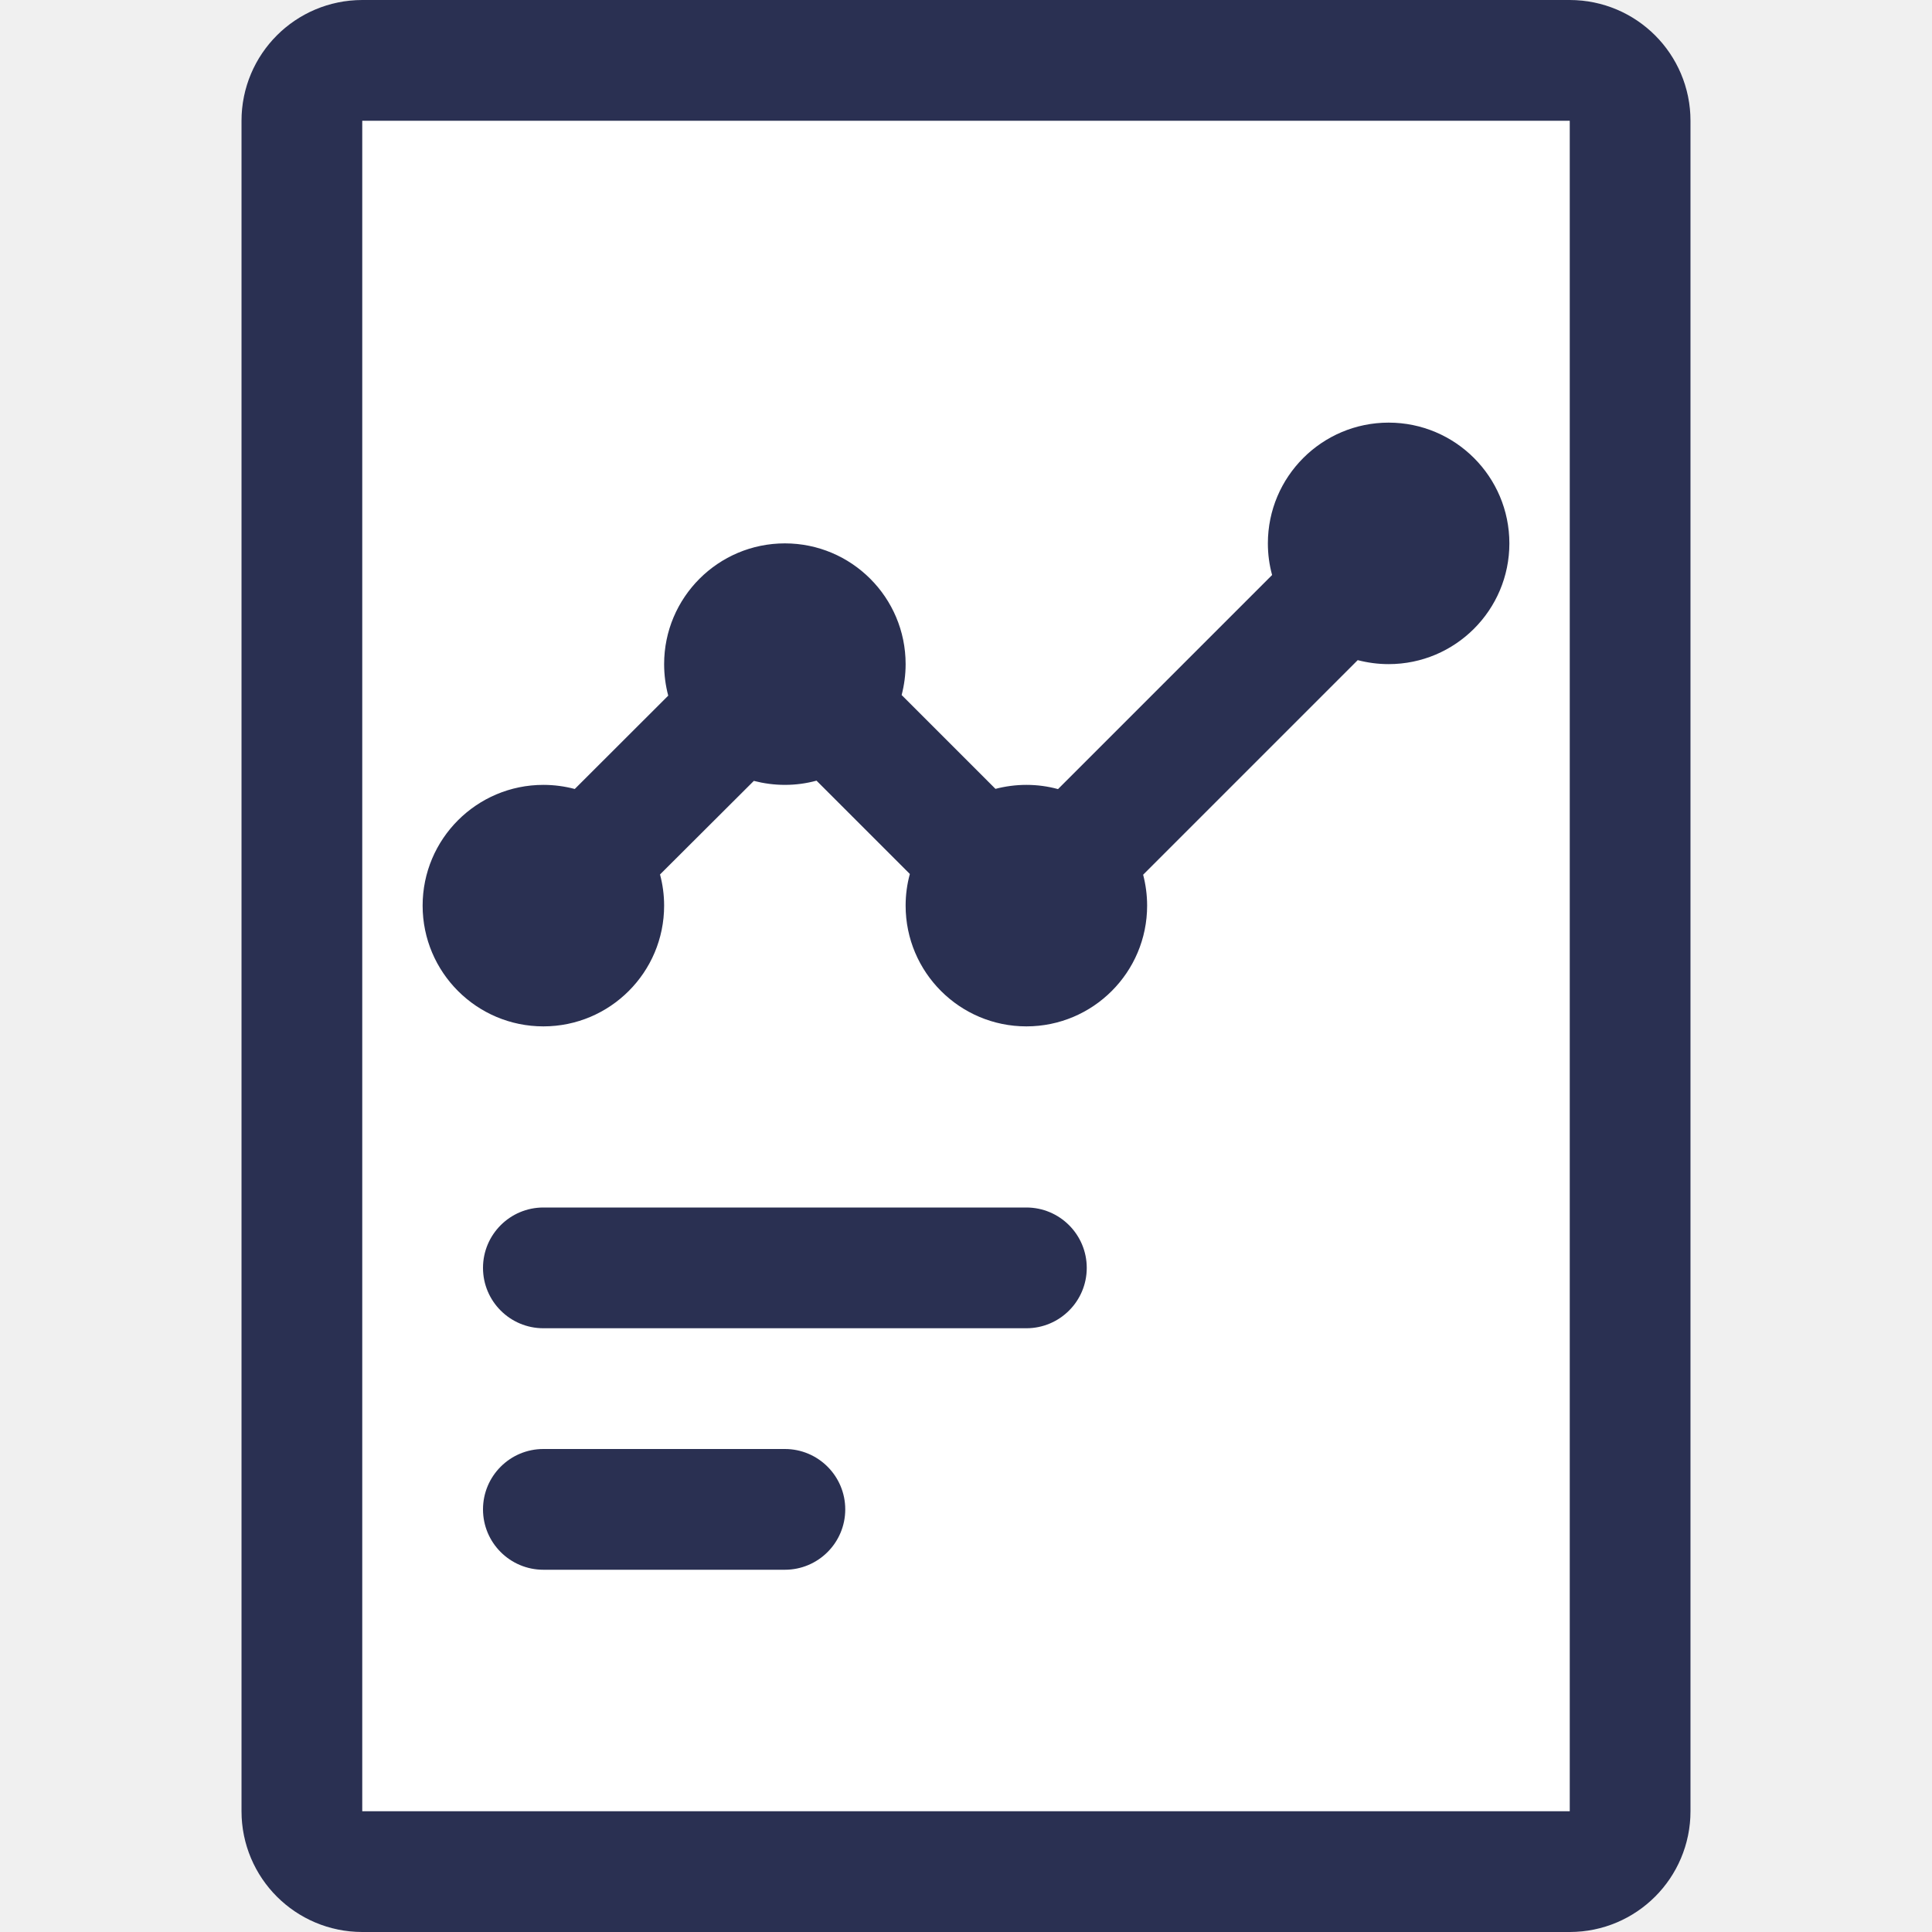
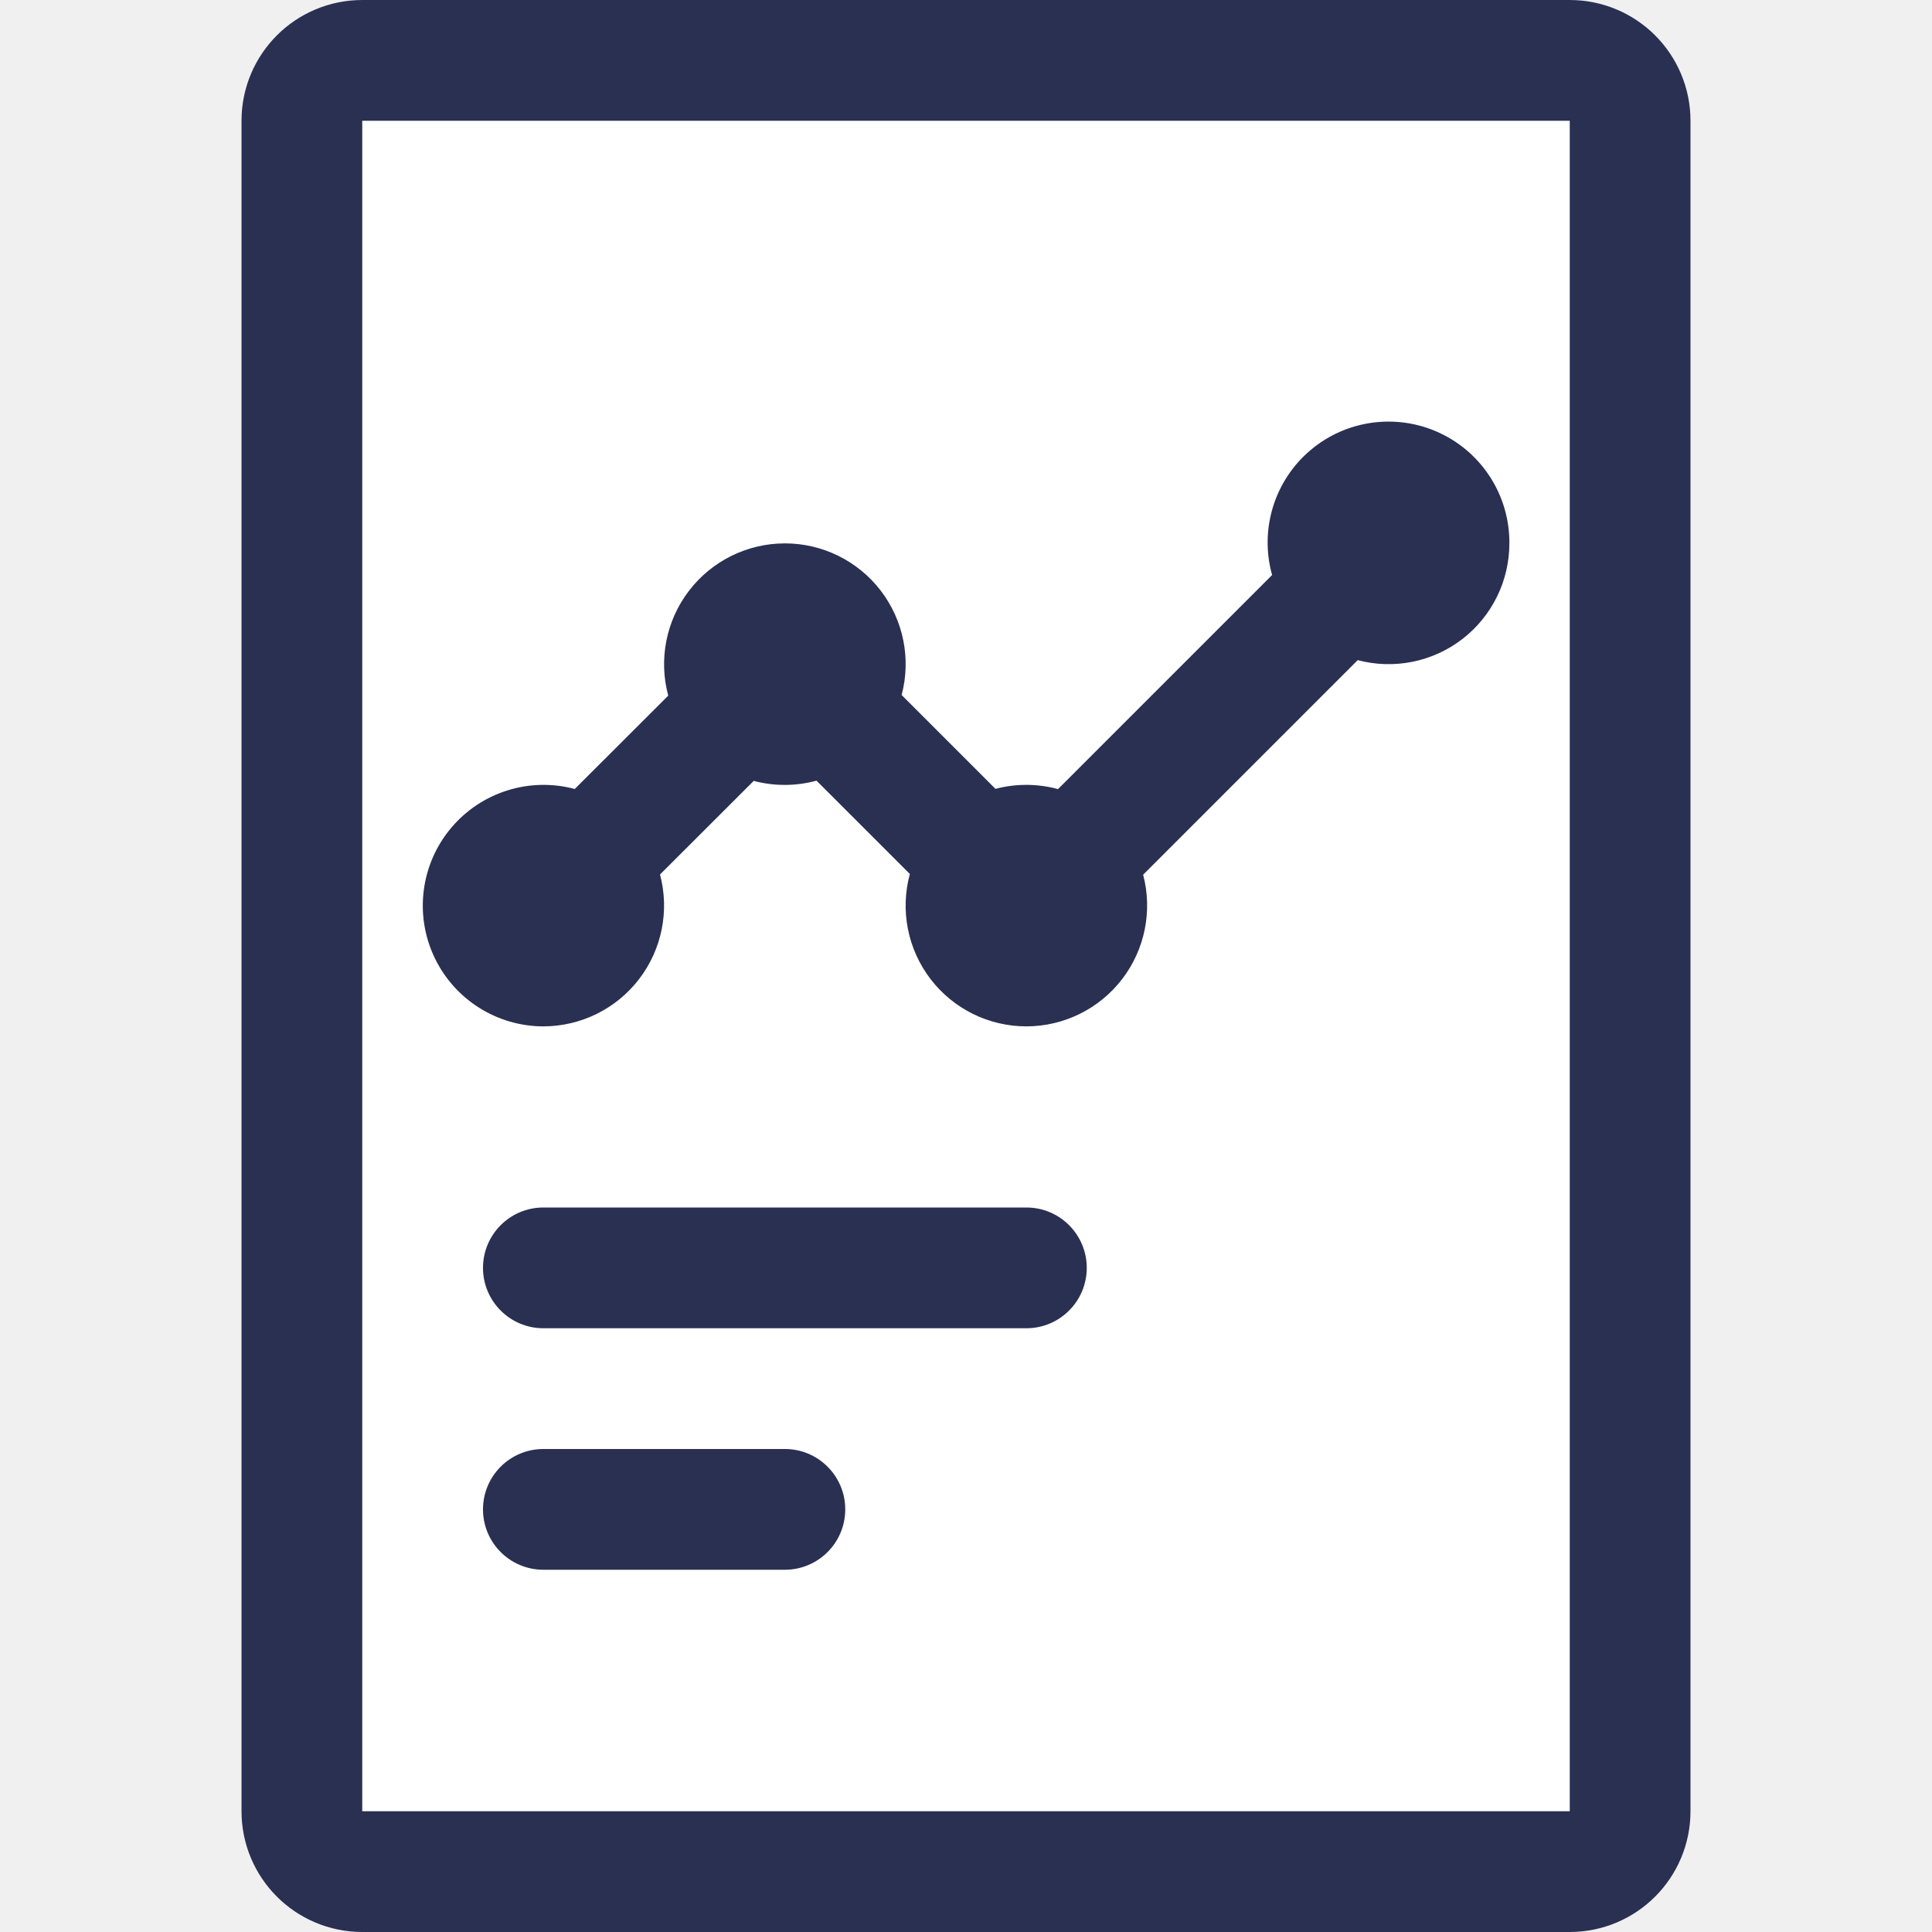
- <svg xmlns="http://www.w3.org/2000/svg" xmlns:xlink="http://www.w3.org/1999/xlink" width="16px" height="16px" viewBox="0 0 16 16" version="1.1">
+ <svg xmlns="http://www.w3.org/2000/svg" xmlns:xlink="http://www.w3.org/1999/xlink" width="16" height="16" viewBox="0 0 16 16">
  <defs>
-     <path d="M1,0 L11,0 C11.552,0 12,0.448 12,1 L12,15 C12,15.552 11.552,16 11,16 L1,16 C0.448,16 0,15.552 0,15 L0,1 C0,0.448 0.448,0 1,0 Z" id="path-1" />
+     <path id="a" d="M1 0h10a1 1 0 0 1 1 1v14a1 1 0 0 1-1 1H1a1 1 0 0 1-1-1V1a1 1 0 0 1 1-1z" />
  </defs>
-   <g id="icons/system/light/chart-settings/chart-template/ic-charttemplate-normal" stroke="none" stroke-width="1" fill="none" fill-rule="evenodd">
-     <g id="Group" transform="translate(2, 0)">
-       <g id="paper">
-         <use fill="#FFFFFF" fill-rule="evenodd" xlink:href="#path-1" />
-         <path stroke="#2A3052" stroke-width="1" d="M1,0.5 C0.724,0.5 0.5,0.724 0.5,1 L0.5,15 C0.5,15.276 0.724,15.5 1,15.5 L11,15.5 C11.276,15.5 11.5,15.276 11.5,15 L11.5,1 C11.5,0.724 11.276,0.5 11,0.5 L1,0.5 Z" />
-       </g>
-       <path d="M2.76,6.534 L3.534,5.761 C3.512,5.678 3.5,5.59 3.5,5.5 C3.5,4.948 3.948,4.5 4.5,4.5 C5.052,4.5 5.5,4.948 5.5,5.5 C5.5,5.589 5.488,5.675 5.467,5.756 L6.244,6.533 C6.325,6.512 6.411,6.5 6.5,6.5 C6.591,6.5 6.678,6.512 6.762,6.535 L8.535,4.762 C8.512,4.678 8.5,4.591 8.5,4.5 C8.5,3.948 8.948,3.5 9.5,3.5 C10.052,3.5 10.5,3.948 10.5,4.5 C10.5,5.052 10.052,5.5 9.5,5.5 C9.411,5.5 9.325,5.488 9.244,5.467 L7.467,7.244 C7.488,7.325 7.5,7.411 7.5,7.5 C7.5,8.052 7.052,8.5 6.5,8.5 C5.948,8.5 5.5,8.052 5.5,7.5 C5.5,7.409 5.512,7.322 5.535,7.238 L4.762,6.465 C4.678,6.488 4.591,6.5 4.5,6.5 C4.411,6.5 4.325,6.488 4.243,6.467 L3.466,7.242 C3.488,7.324 3.5,7.411 3.5,7.5 C3.5,8.052 3.052,8.5 2.5,8.5 C1.948,8.5 1.5,8.052 1.5,7.5 C1.5,6.948 1.948,6.5 2.5,6.5 C2.59,6.5 2.677,6.512 2.76,6.534 Z" id="chart" fill="#2A3052" fill-rule="nonzero" />
-       <path d="M2.5,10 L6.5,10 C6.776,10 7,10.224 7,10.5 C7,10.776 6.776,11 6.5,11 L2.5,11 C2.224,11 2,10.776 2,10.5 C2,10.224 2.224,10 2.5,10 Z" id="details1" fill="#2A3052" />
-       <path d="M2.5,12 L4.5,12 C4.776,12 5,12.224 5,12.5 C5,12.776 4.776,13 4.5,13 L2.5,13 C2.224,13 2,12.776 2,12.5 C2,12.224 2.224,12 2.5,12 Z" id="detail2" fill="#2A3052" />
+   <g fill="none" fill-rule="evenodd">
+     <g transform="translate(2)">
+       <use fill="#FFF" xlink:href="#a" />
+       <path stroke="#2A3052" d="M1 .5a.5.5 0 0 0-.5.5v14a.5.5 0 0 0 .5.5h10a.5.5 0 0 0 .5-.5V1a.5.5 0 0 0-.5-.5H1z" />
    </g>
+     <path fill="#2A3052" fill-rule="nonzero" d="M4.76 6.534l.774-.773A1.001 1.001 0 0 1 6.5 4.5a1 1 0 0 1 .967 1.256l.777.777a1.001 1.001 0 0 1 .518.002l1.773-1.773A1.001 1.001 0 1 1 12.5 4.5a1 1 0 0 1-1.256.967L9.467 7.244A1.001 1.001 0 0 1 8.5 8.5a1 1 0 0 1-.965-1.262l-.773-.773a1.001 1.001 0 0 1-.52.002l-.776.775A1.001 1.001 0 0 1 4.5 8.5a1 1 0 1 1 .26-1.966z" />
+     <path fill="#2A3052" d="M4.5 10h4a.5.5 0 1 1 0 1h-4a.5.5 0 1 1 0-1zM4.5 12h2a.5.5 0 1 1 0 1h-2a.5.5 0 1 1 0-1z" />
  </g>
</svg>
